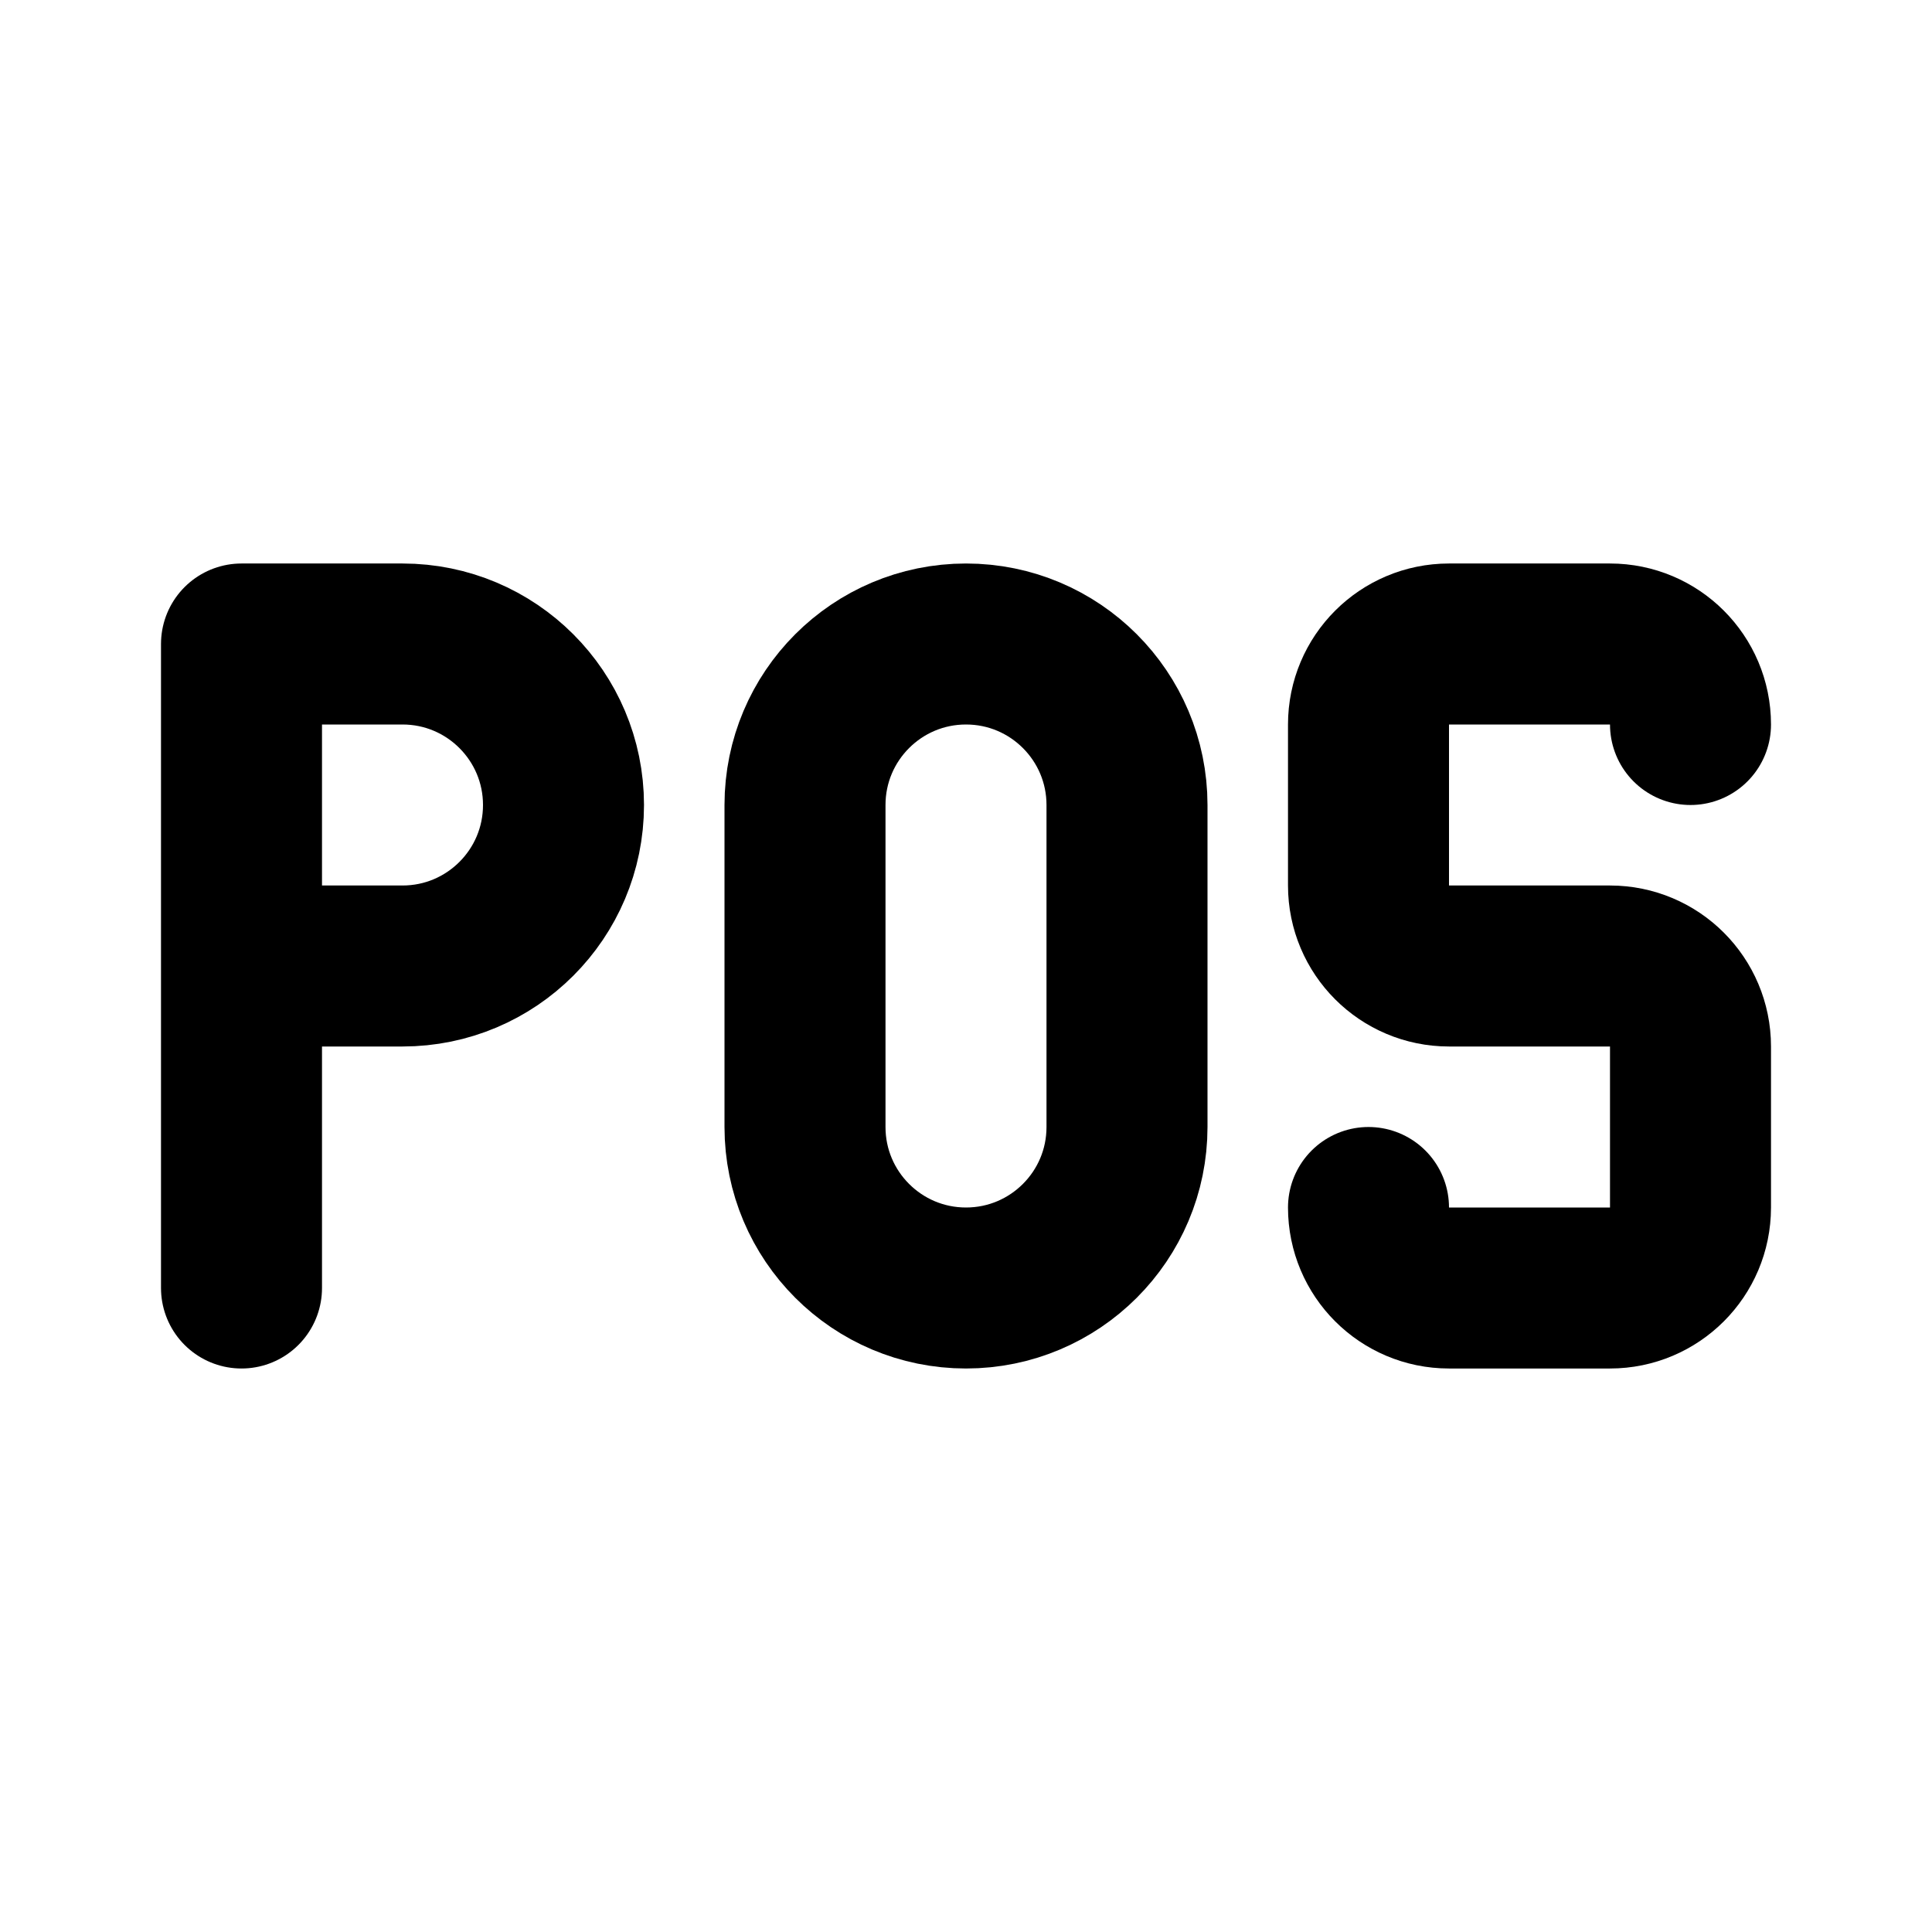
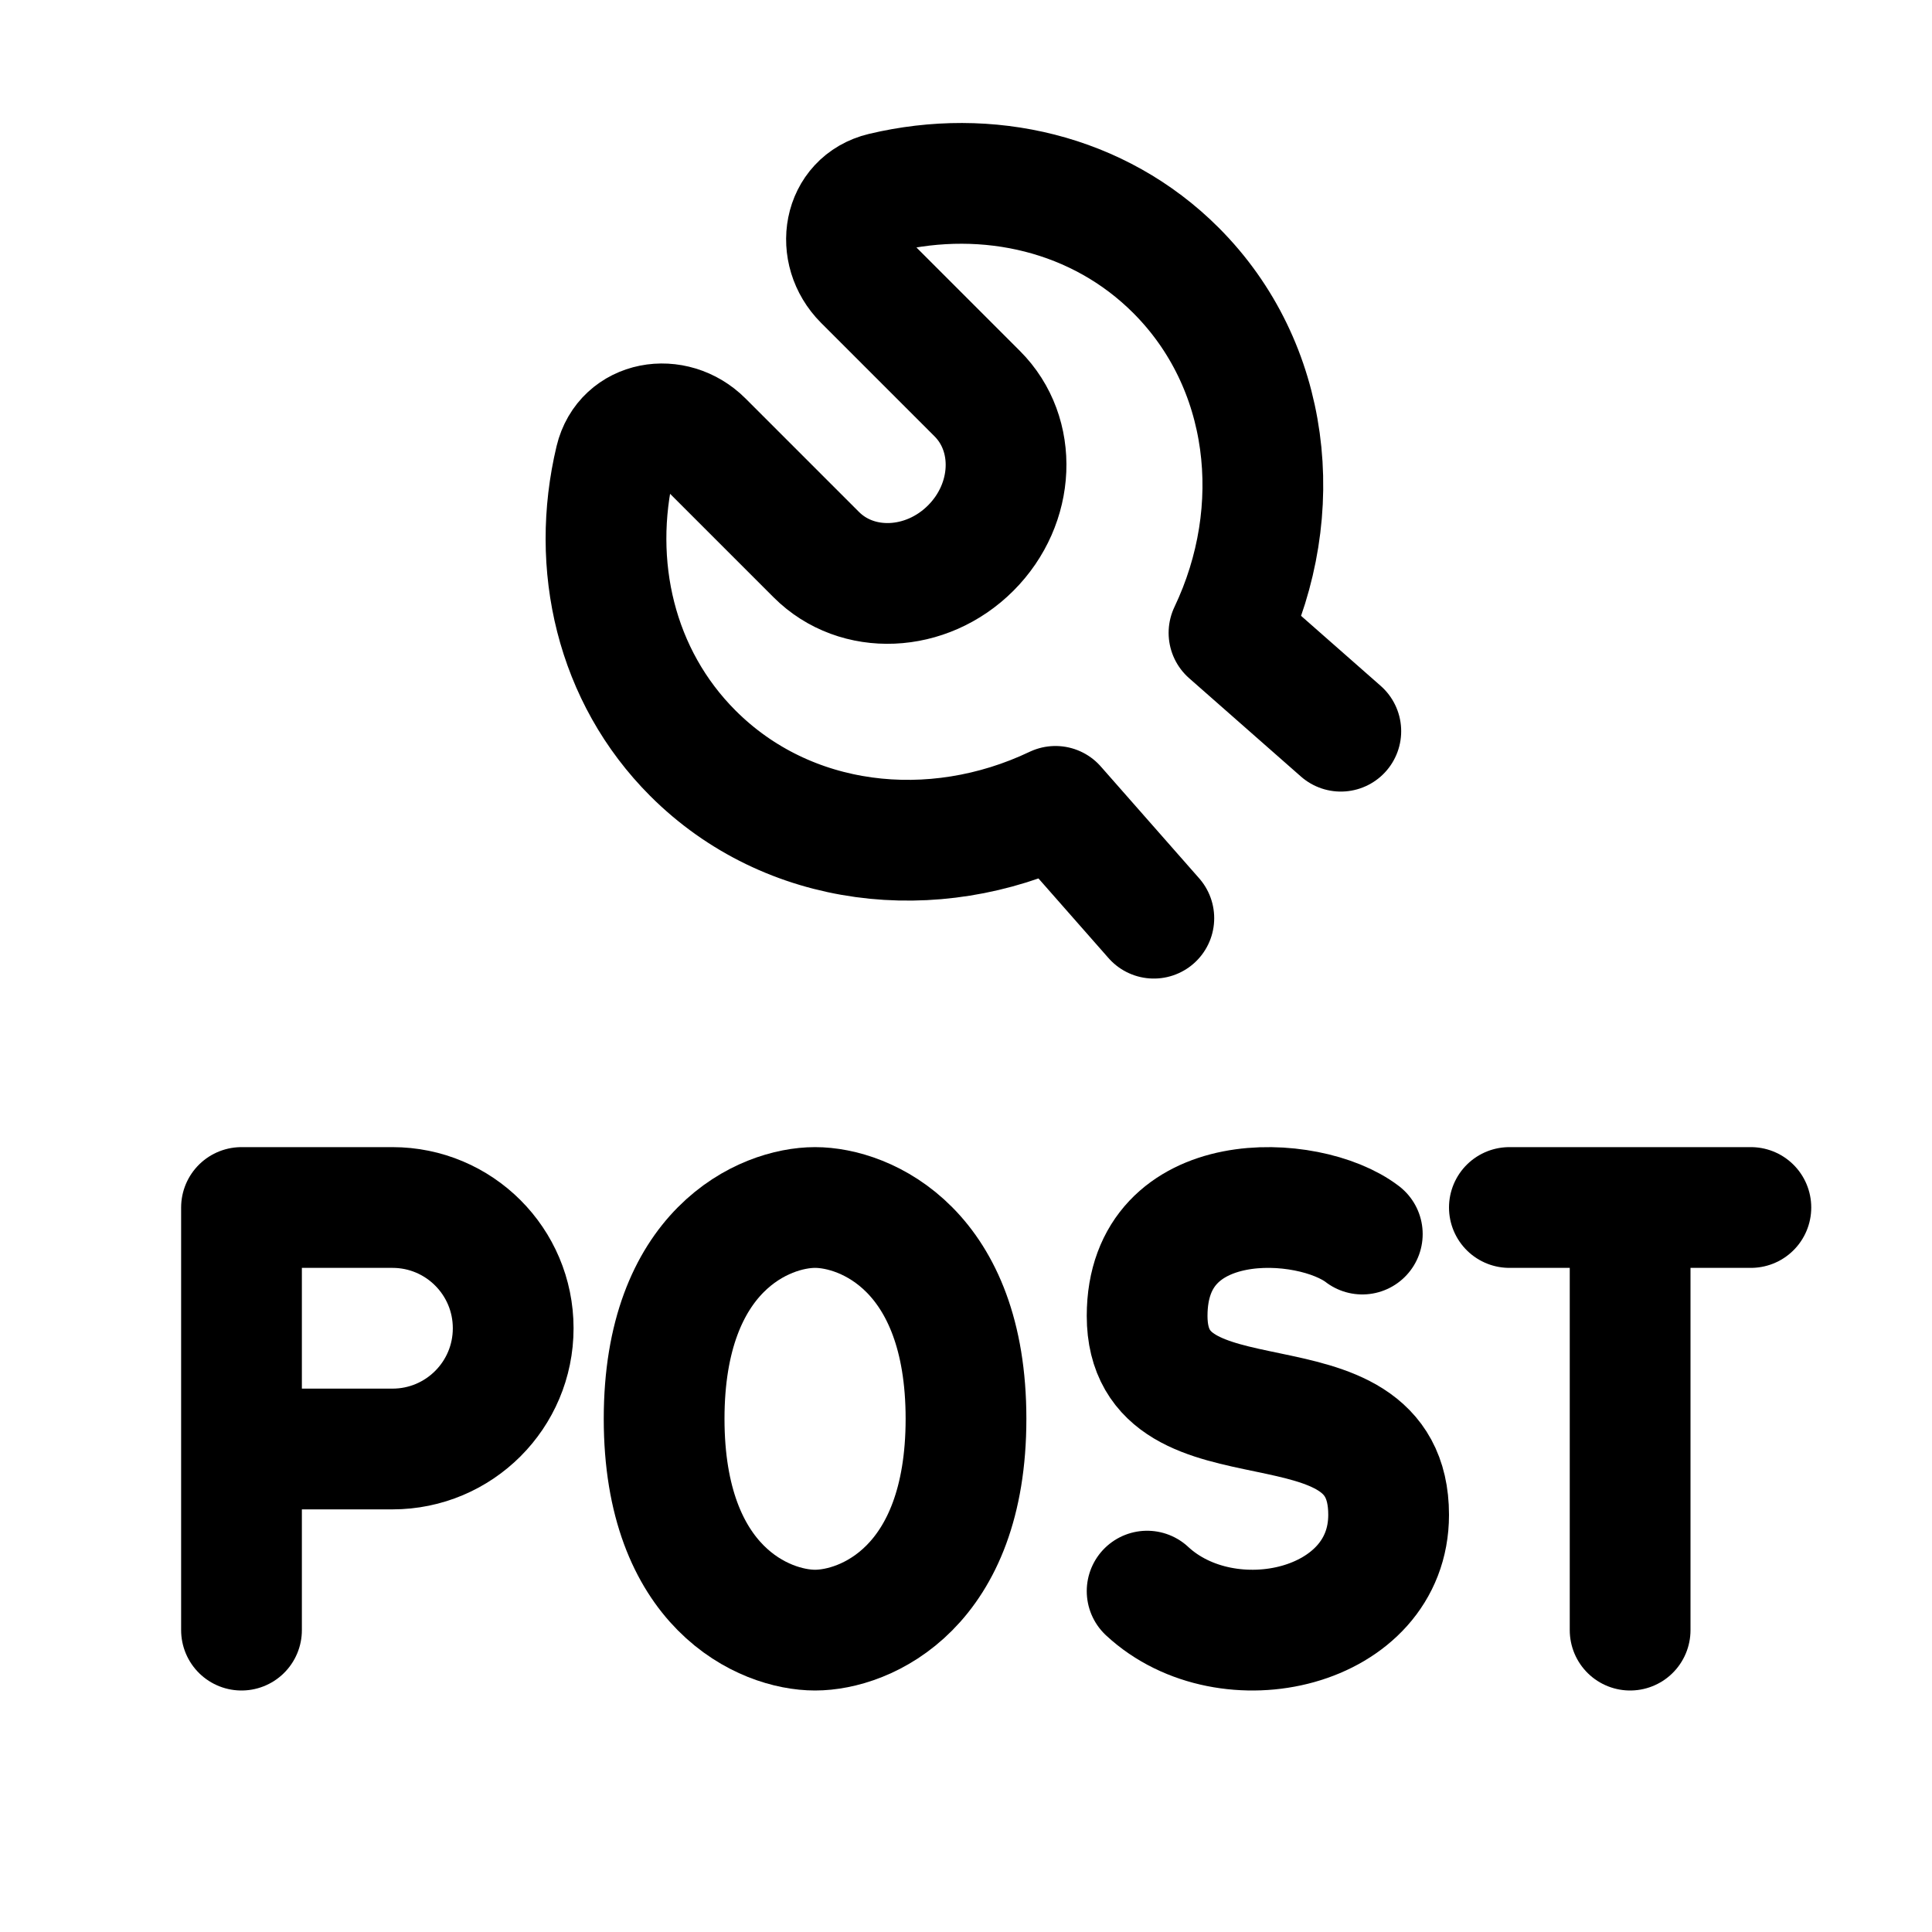
- <svg xmlns="http://www.w3.org/2000/svg" class="icon icon-tabler icon-tabler-http-post" width="24" height="24" viewBox="0 0 24 24" stroke-width="2" stroke="currentColor" fill="none" stroke-linecap="round" stroke-linejoin="round">
-   <path stroke="none" d="M0 0h24v24H0z" fill="none" />
-   <path d="M3 12h2a2 2 0 1 0 0 -4h-2v8" />
-   <path d="M12 8a2 2 0 0 1 2 2v4a2 2 0 1 1 -4 0v-4a2 2 0 0 1 2 -2z" />
-   <path d="M17 15a1 1 0 0 0 1 1h2a1 1 0 0 0 1 -1v-2a1 1 0 0 0 -1 -1h-2a1 1 0 0 1 -1 -1v-2a1 1 0 0 1 1 -1h2a1 1 0 0 1 1 1" />
+ <svg xmlns="http://www.w3.org/2000/svg" width="32" height="32" viewBox="0 0 32 32" fill="none">
+   <path d="M4 27V20H6.5C7.605 20 8.5 20.895 8.5 22C8.5 23.105 7.605 24 6.5 24H4" stroke="black" stroke-width="2" stroke-linecap="round" stroke-linejoin="round" />
+   <path d="M27 27V20M25 20H29" stroke="black" stroke-width="2" stroke-linecap="round" stroke-linejoin="round" />
+   <path d="M22.564 20.44C21.677 19.761 19 19.633 19 21.796C19 24.192 23 22.566 23 25.09C23 26.988 20.33 27.591 19 26.354" stroke="black" stroke-width="2" stroke-linecap="round" stroke-linejoin="round" />
+   <path d="M11 23.5C11 20.7 12.667 20 13.5 20C14.333 20 16 20.7 16 23.5C16 26.3 14.333 27 13.5 27C12.667 27 11 26.3 11 23.5Z" stroke="black" stroke-width="2" stroke-linecap="round" stroke-linejoin="round" />
+   <path d="M19.111 15.208L17.482 13.356C15.451 14.323 13.046 14.046 11.477 12.477C10.196 11.196 9.777 9.359 10.191 7.623C10.349 6.962 11.16 6.827 11.641 7.307L13.52 9.186C14.196 9.863 15.342 9.814 16.078 9.078C16.814 8.342 16.863 7.196 16.186 6.52L14.307 4.641C13.827 4.16 13.962 3.349 14.623 3.191C16.359 2.777 18.196 3.196 19.477 4.477C21.046 6.046 21.323 8.451 20.356 10.482L22.208 12.111" stroke="black" stroke-width="2" stroke-linecap="round" stroke-linejoin="round" />
</svg>
